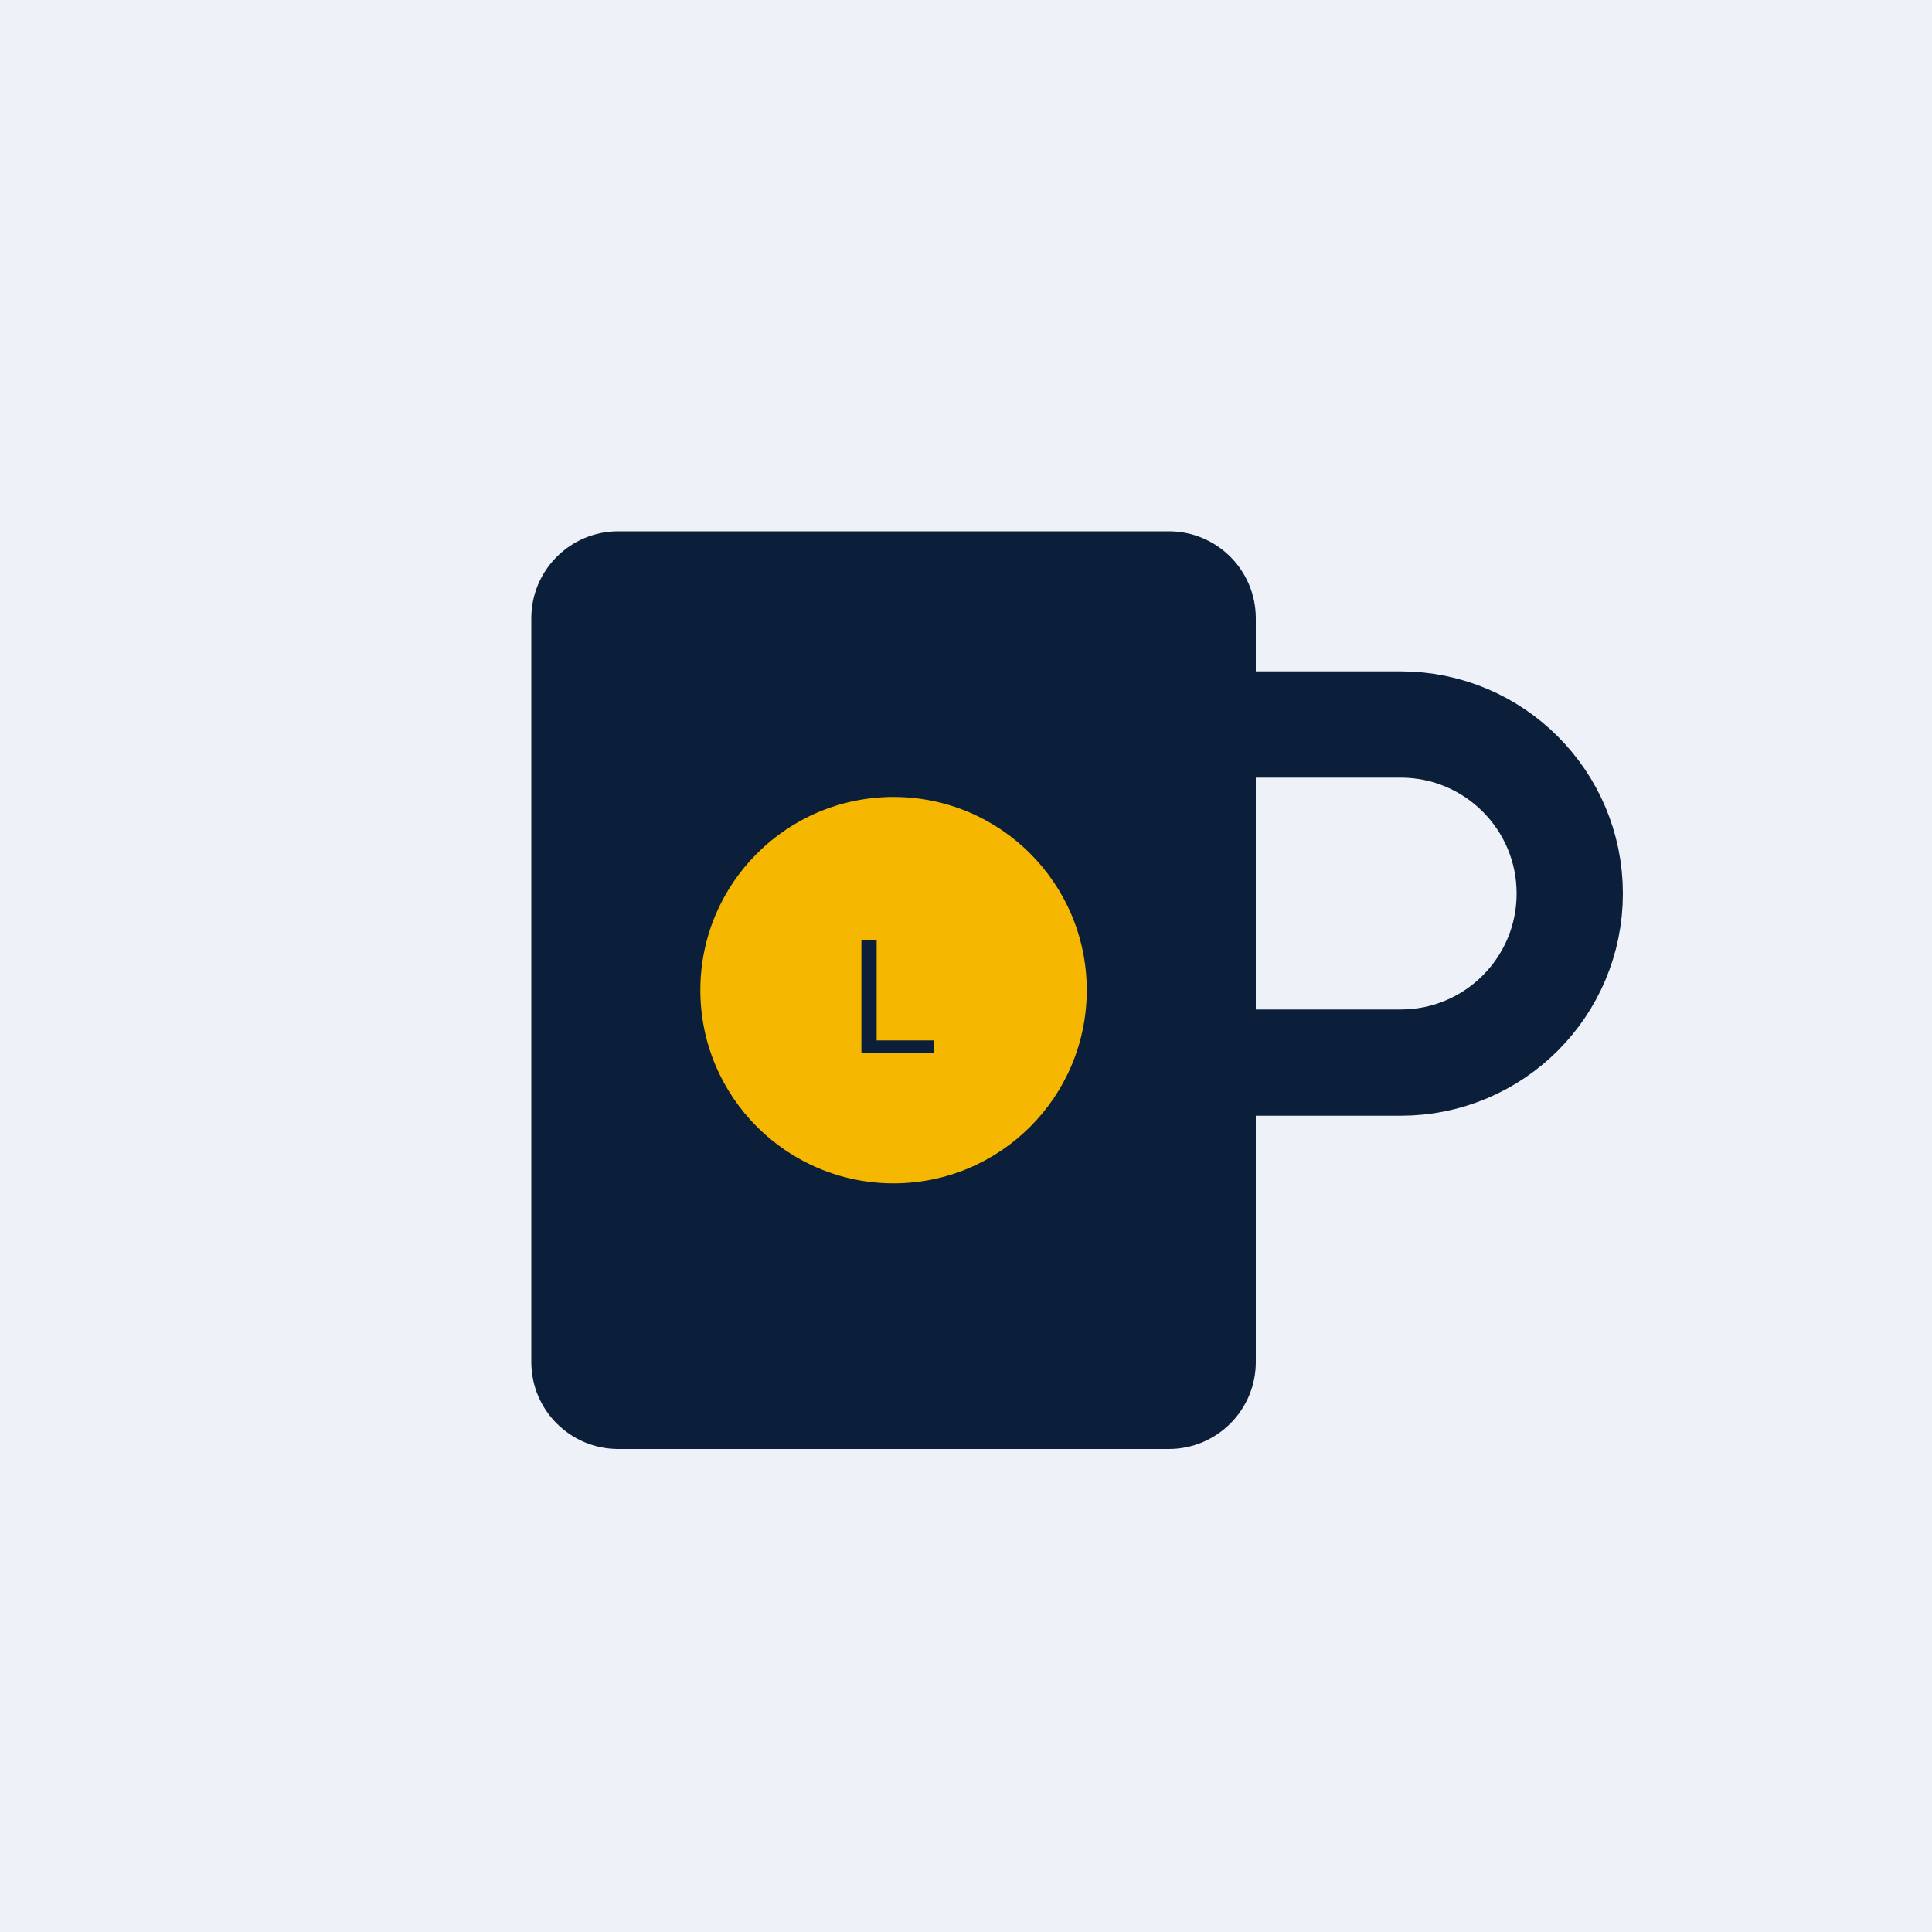
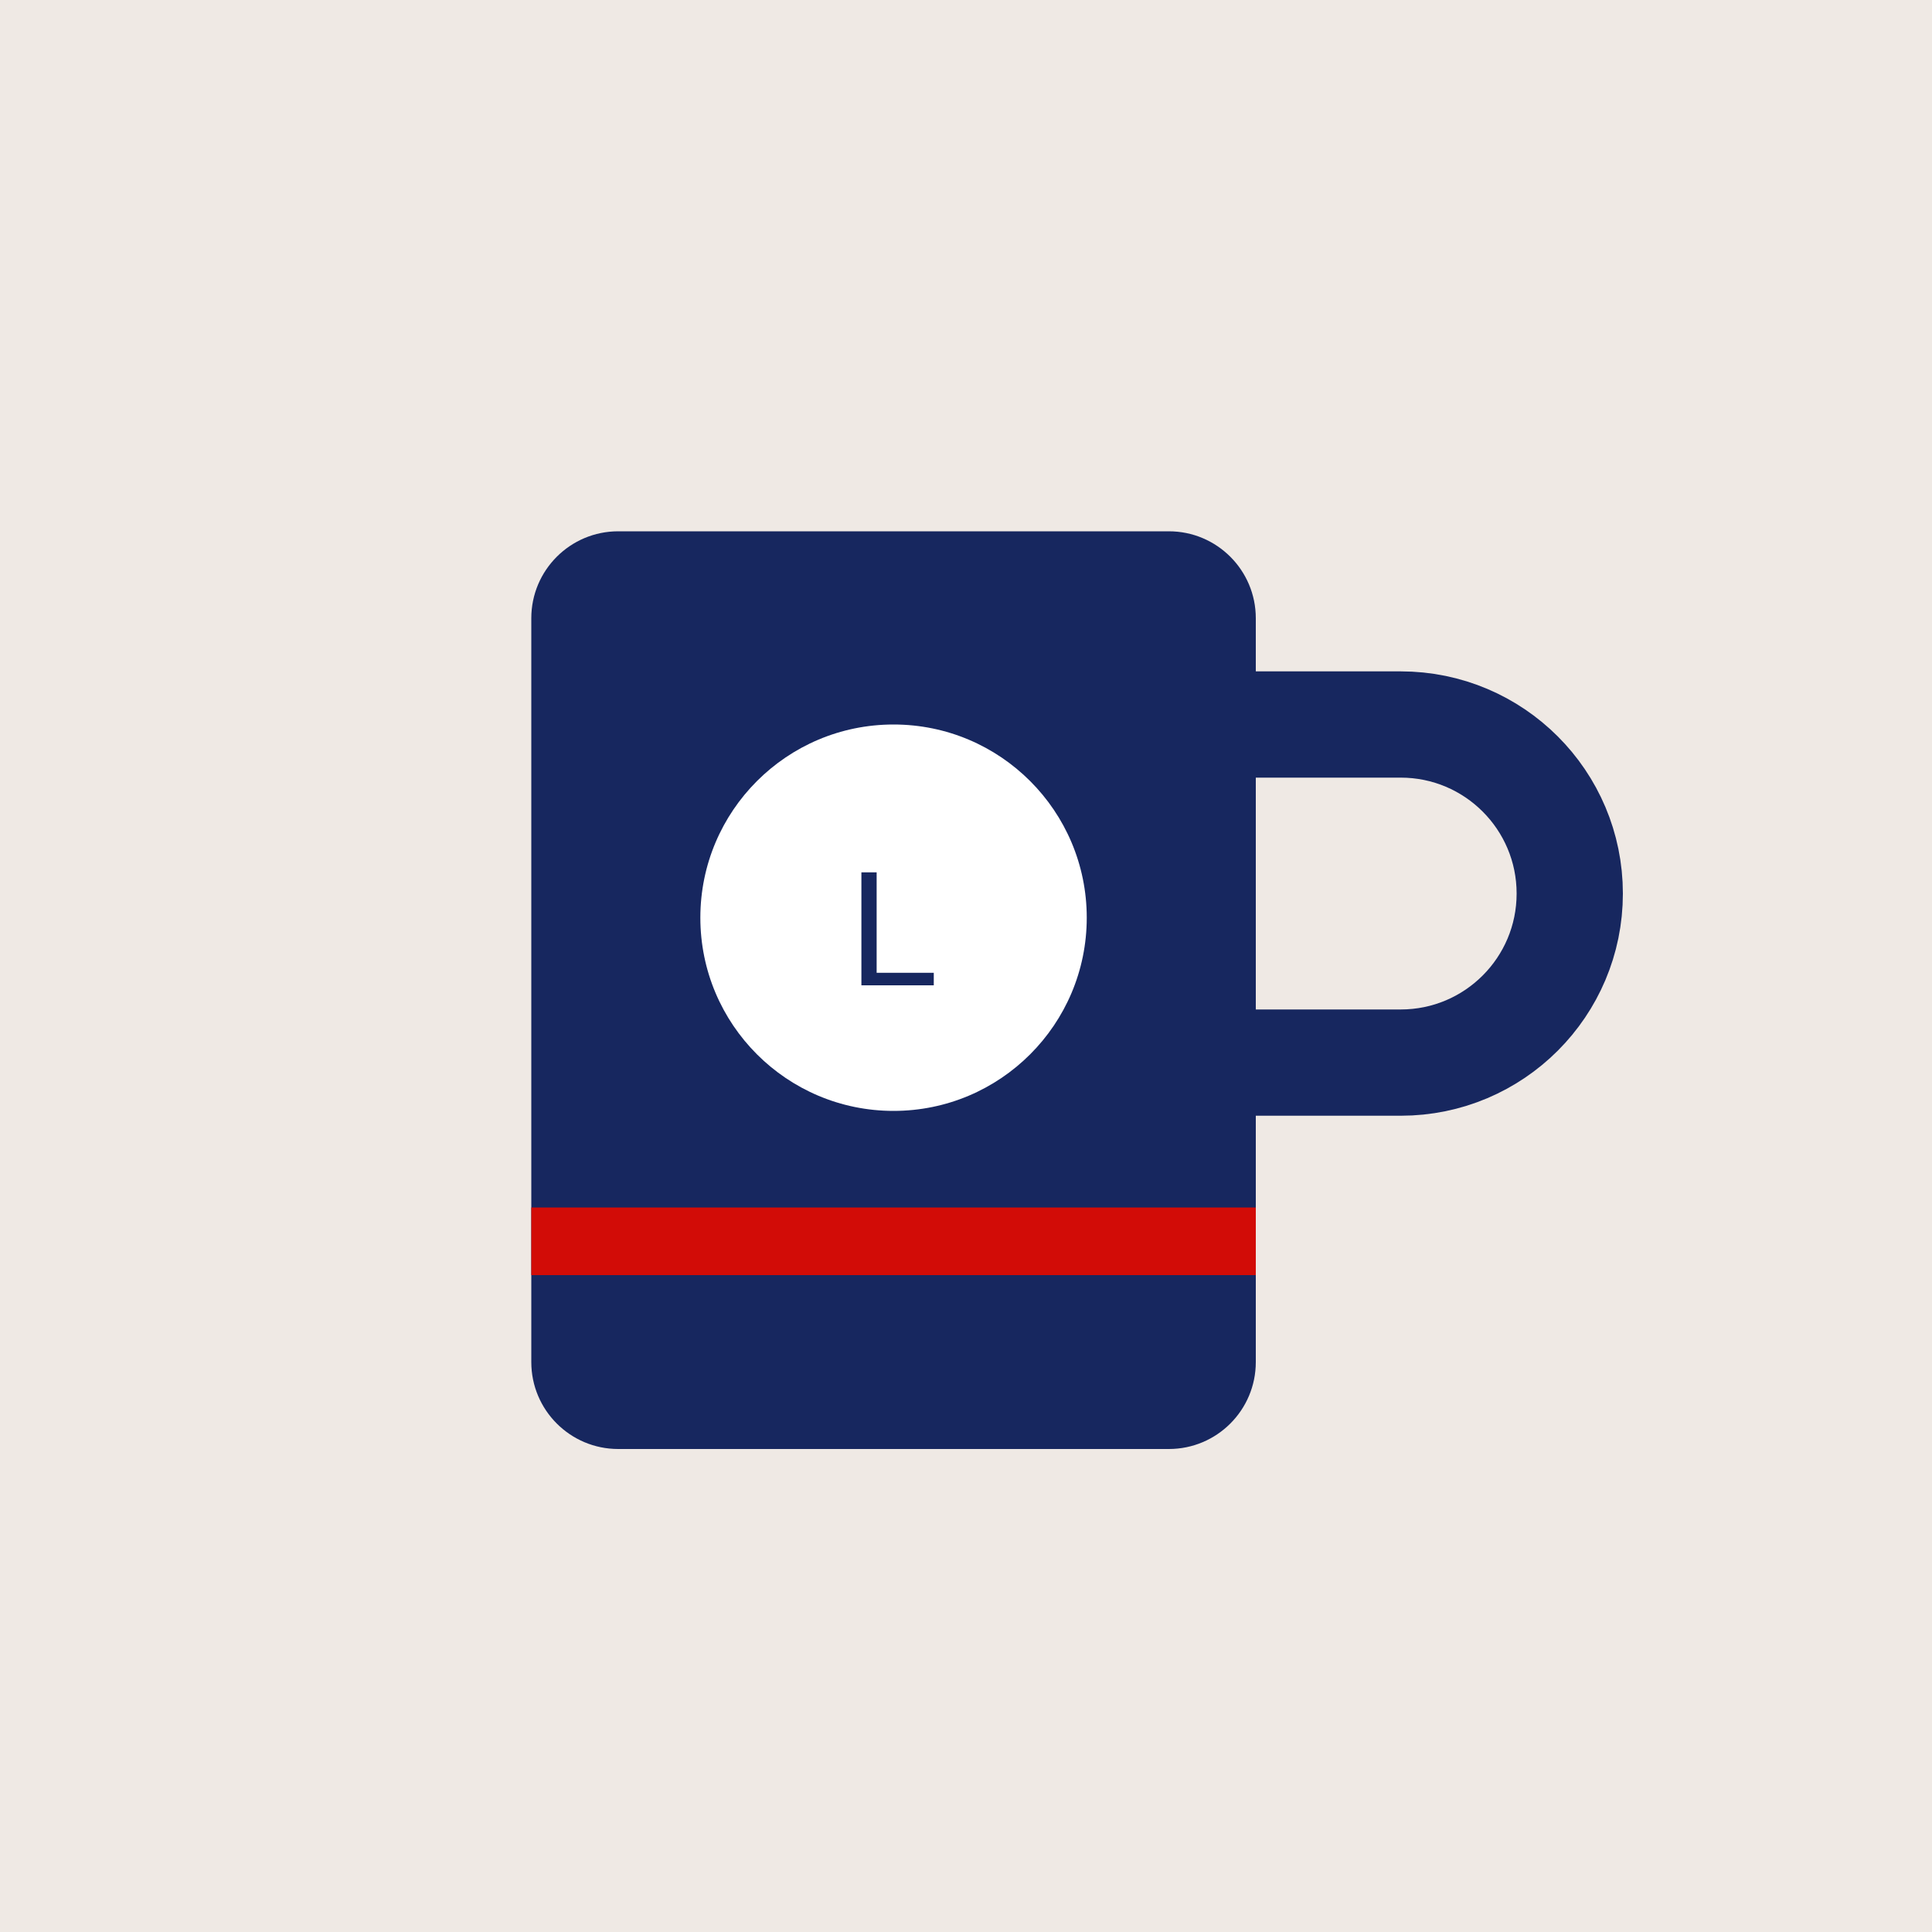
<svg xmlns="http://www.w3.org/2000/svg" viewBox="0 0 400 400">
-   <rect width="400" height="400" fill="#EEF2F8" />
-   <rect x="110" y="110" width="150" height="190" rx="18" fill="#0B1F3A" />
-   <path d="M260 150h30a35 35 0 010 70h-30" fill="none" stroke="#0B1F3A" stroke-width="22" />
-   <circle cx="185" cy="205" r="40" fill="#F5B700" />
-   <text x="185" y="218" text-anchor="middle" font-family="Arial Black,Arial" font-size="34" fill="#0B1F3A">L</text>
+   <rect width="400" height="400" fill="#EFE9E4" />
+   <rect x="110" y="110" width="150" height="190" rx="18" fill="#17275F" />
+   <rect x="110" y="250" width="150" height="14" fill="#D20C07" />
+   <path d="M260 150h30a35 35 0 010 70h-30" fill="none" stroke="#17275F" stroke-width="22" />
+   <circle cx="185" cy="190" r="40" fill="#fff" />
+   <text x="185" y="204" text-anchor="middle" font-family="Arial Black,Arial" font-size="34" fill="#17275F">L</text>
</svg>
